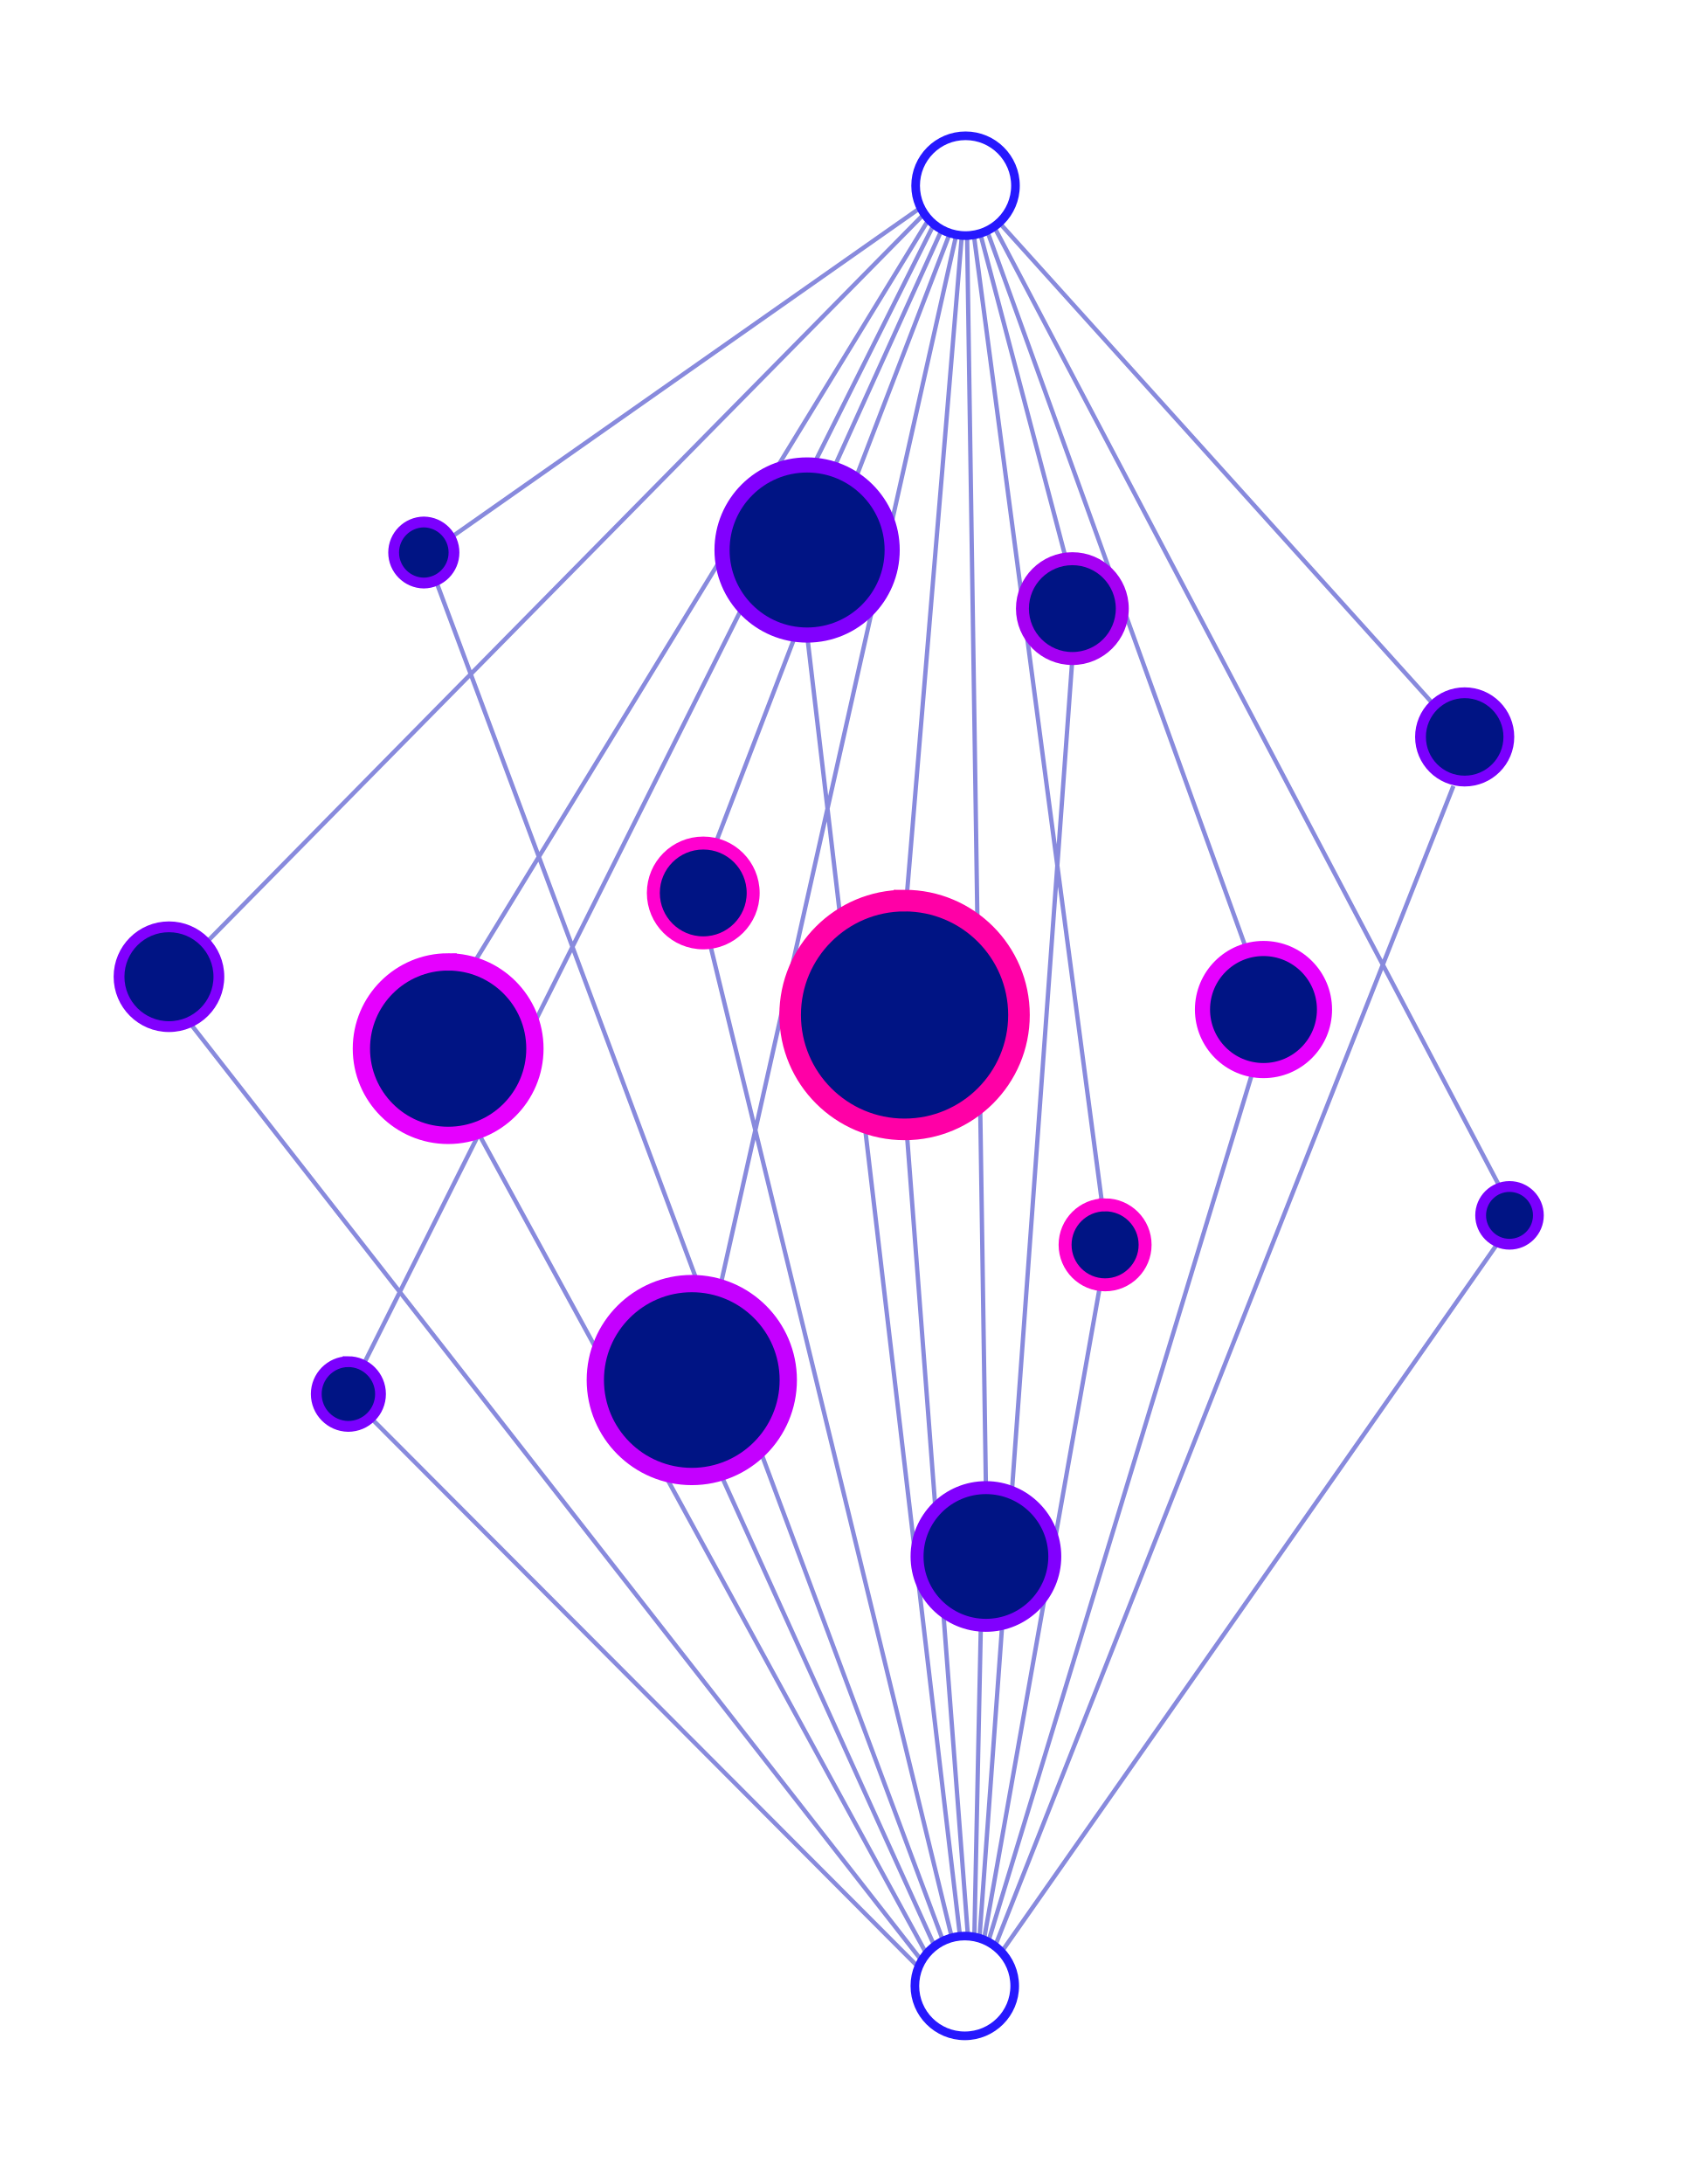
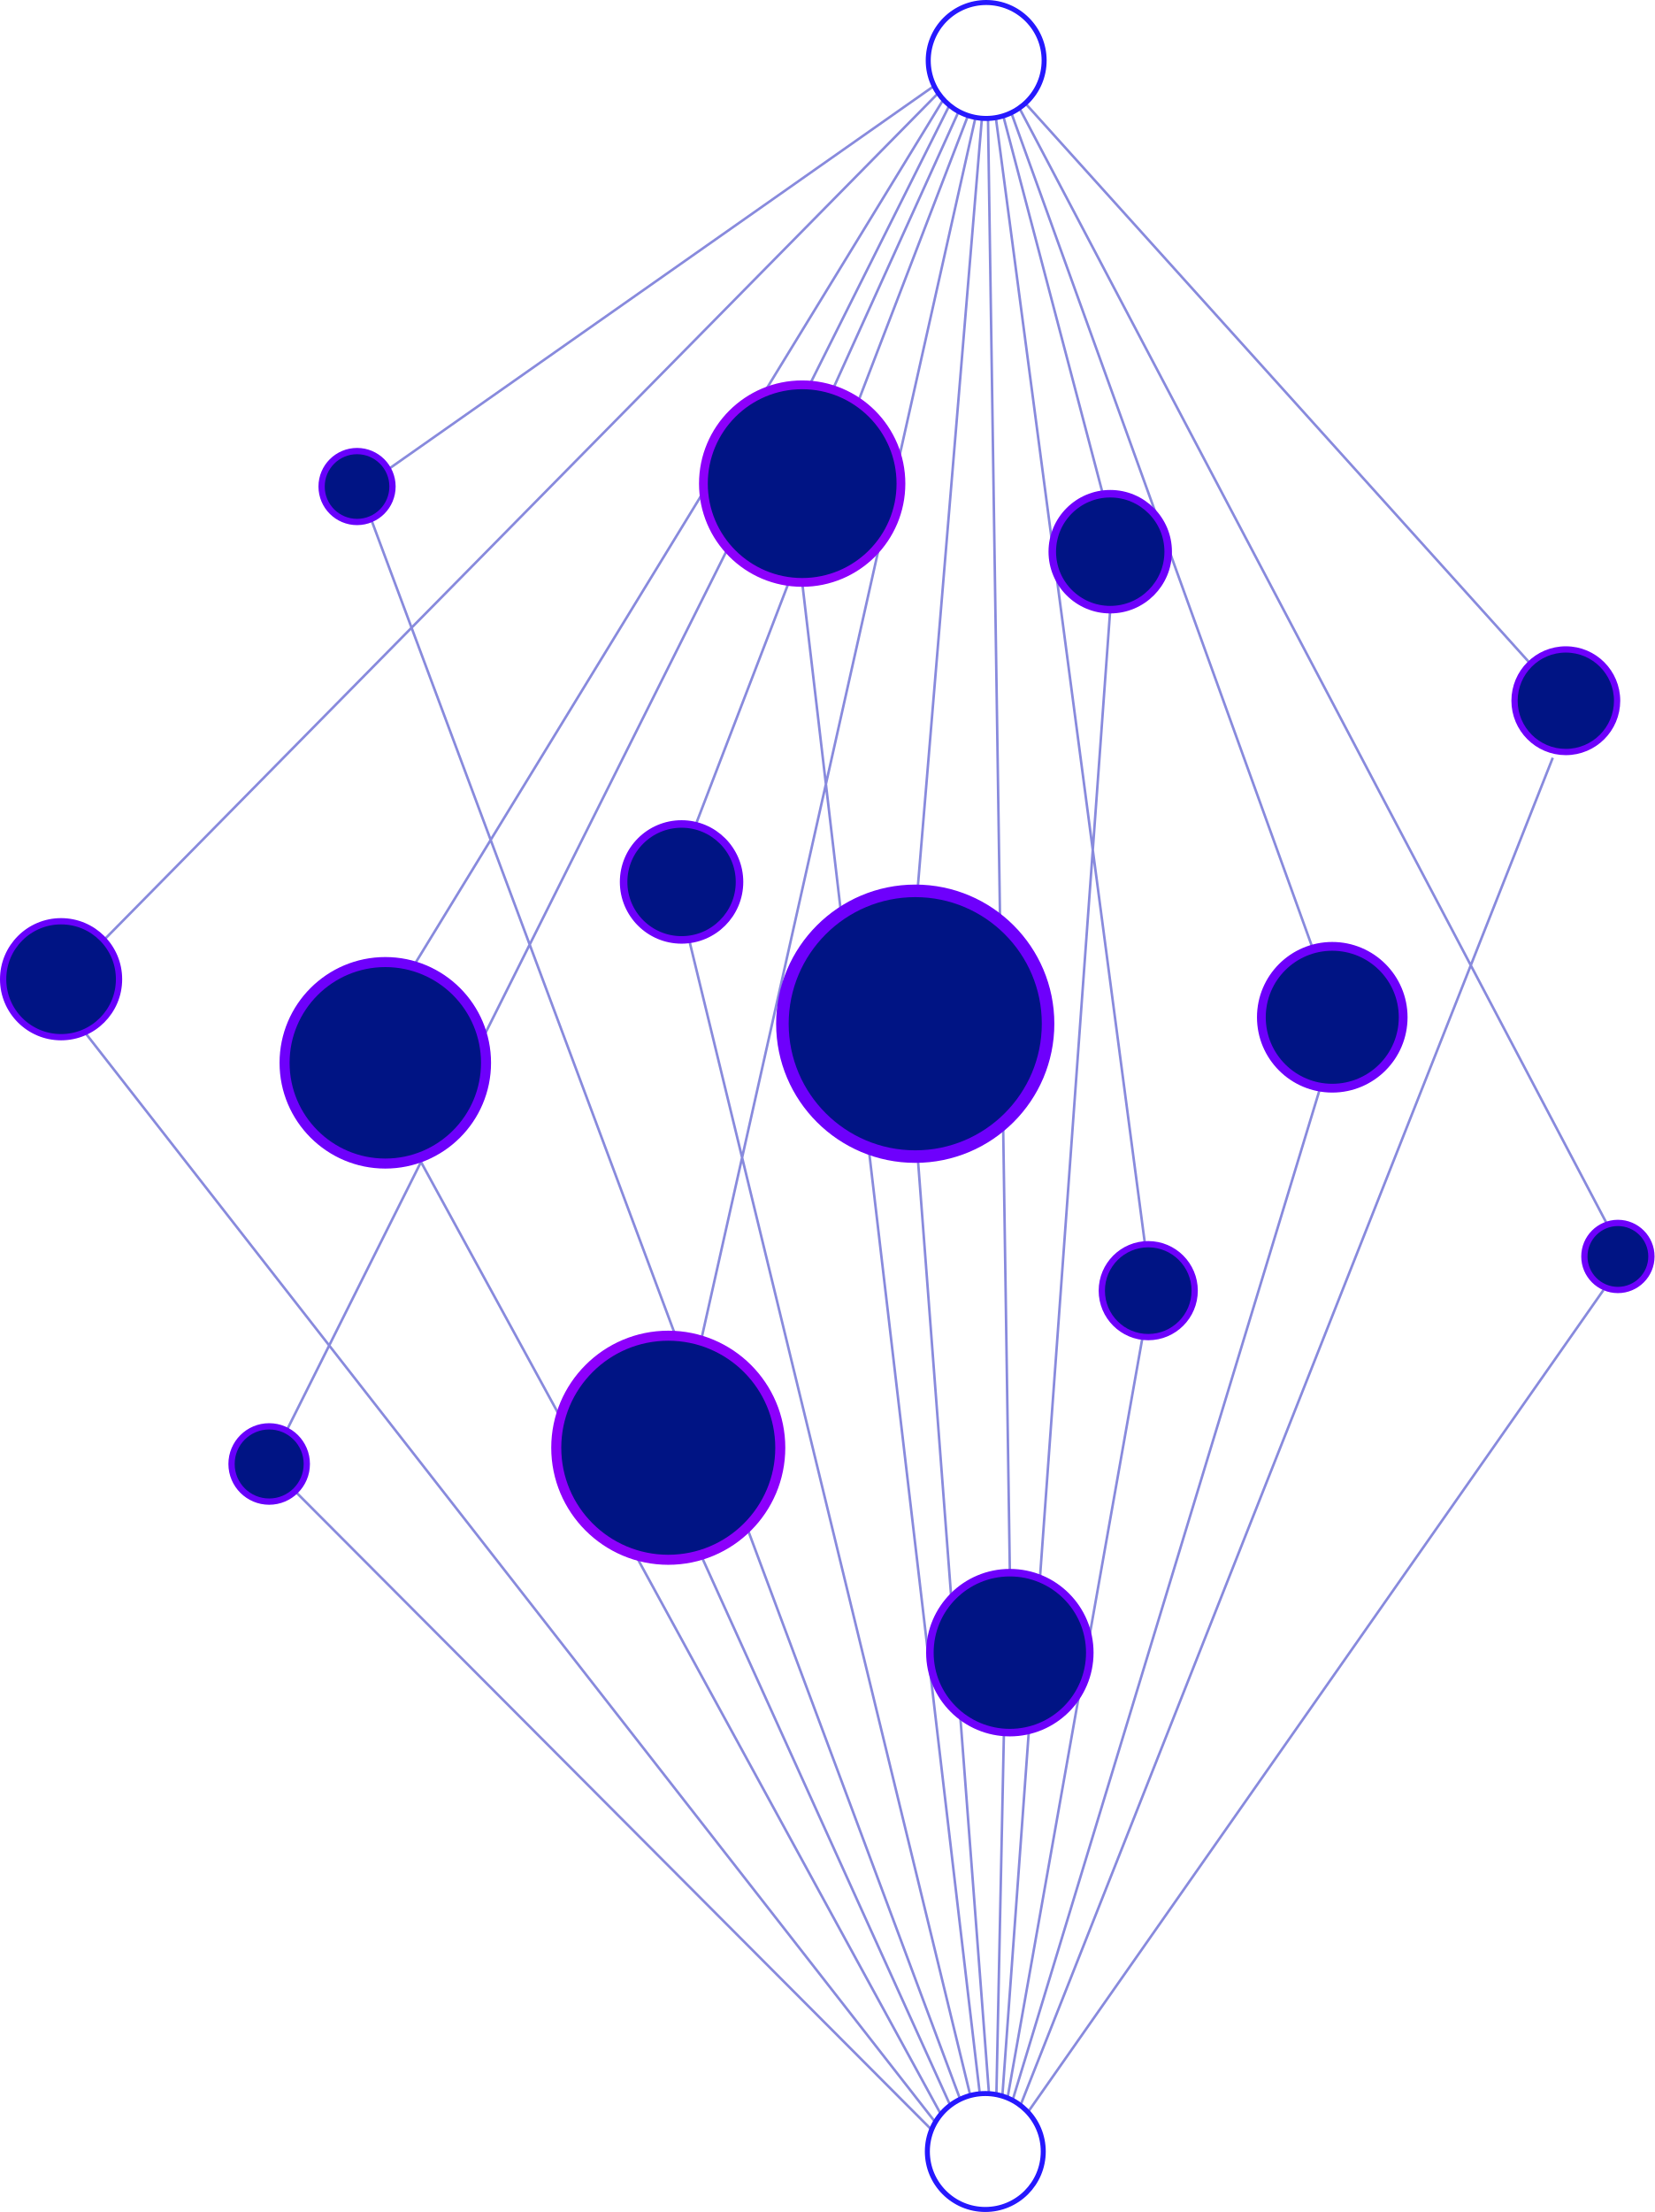
- <svg xmlns="http://www.w3.org/2000/svg" width="389.98" height="505.475" viewBox="0 0 389.98 505.475">
-   <g opacity=".5" fill-rule="evenodd" clip-rule="evenodd" fill="none" stroke="#1116BB" stroke-miterlimit="10">
-     <path d="M230.32 450.446l106.1-268.526M228.75 449.438l61.21-201.396M218.277 449.146L100.89 134.372M213.207 453.61L43.82 236.6M214.46 452.22L110.256 261.39M220.33 448.476l-56.095-230.46M222.235 448.274L186.82 146.98M224.06 448.274L209.84 261.39M226.715 448.556l21.503-296.146M231.728 451.91l114.8-163.94M227.777 448.795l26.874-151.418M216.324 450.44L166.797 341.15M212.604 455.306L85.736 328.066M213.784 49.63L47.877 218.015M214.808 51.023L109.356 223.43M217.996 53.14L192.9 108.57M226.933 54.18l19.818 75.225M212.964 48.148l-108.68 76.31M219.87 53.948l-54.465 141.82M222.62 54.71l-12.78 153.25M225.527 448.343l1.51-72.17M223.86 54.896l4.35 289.406M221.308 54.528l-54.51 242.85M225.433 54.537l29.71 224.344M216.058 52.117l-132.1 264.067M230.245 52.727l117.05 222.227M228.558 53.586l60.067 166.468M231.464 51.71l100.786 111.8" />
+ <svg xmlns="http://www.w3.org/2000/svg" data-name="Layer 1" width="659.57" height="881.52" viewBox="0 0 659.57 881.52">
+   <g opacity=".5" fill="none" stroke="#1116bb" stroke-miterlimit="10">
+     <path d="M406.78 839.03l212.2-537.05M403.64 837.02l122.42-402.8M382.69 836.43L147.92 206.88M372.55 845.36L33.78 411.34M375.06 842.58L166.65 460.92M386.8 835.14l-112.19-461M390.61 834.69l-70.83-602.55M394.26 834.69l-28.44-373.77M399.57 835.25l43-592.29M409.6 841.96l229.6-327.88M401.69 835.73l53.75-302.84M378.79 839.02l-99.06-218.59M371.35 848.75L117.61 594.27M373.71 37.4L41.89 374.14M375.76 40.14L164.85 385M382.14 44.42l-50.2 110.86M400.01 46.5l39.63 150.45M372.07 34.44L154.71 187.06M385.88 46.04L276.95 329.67M391.38 47.56l-25.56 306.5M397.19 834.83l3-144.34M393.86 47.93l8.7 578.81M388.76 47.2l-109 485.7M397.01 47.21l59.42 448.69M378.26 42.37l-264.2 528.14M406.63 43.59l234.1 444.45M403.26 45.31l120.13 332.94M409.07 41.56l201.57 223.58" />
  </g>
-   <path fill-rule="evenodd" clip-rule="evenodd" fill="#001484" stroke="#8100FE" stroke-width="3.5" stroke-miterlimit="10" d="M186.82 107.61c10.874 0 19.69 8.812 19.69 19.685s-8.816 19.685-19.69 19.685-19.692-8.812-19.692-19.685 8.816-19.685 19.69-19.685z" />
-   <path fill-rule="evenodd" clip-rule="evenodd" fill="#001484" stroke="#FF00A6" stroke-width="5" stroke-miterlimit="10" d="M209.377 208.44c14.626 0 26.483 11.855 26.483 26.476s-11.857 26.474-26.483 26.474-26.483-11.853-26.483-26.474 11.857-26.475 26.483-26.475z" />
-   <path fill-rule="evenodd" clip-rule="evenodd" fill="#001484" stroke="#7B00FE" stroke-width="2.5" stroke-miterlimit="10" d="M339.026 160.333c5.646 0 10.224 4.575 10.224 10.22s-4.577 10.22-10.224 10.22c-5.646 0-10.223-4.575-10.223-10.22s4.578-10.22 10.223-10.22zM349.404 274.61c3.69 0 6.683 2.99 6.683 6.68 0 3.687-2.992 6.68-6.683 6.68a6.68 6.68 0 0 1 0-13.36z" />
-   <path fill-rule="evenodd" clip-rule="evenodd" fill="#001484" stroke="#E600FF" stroke-width="3.5" stroke-miterlimit="10" d="M292.46 219.522c7.798 0 14.12 6.326 14.12 14.13s-6.322 14.13-14.12 14.13c-7.8 0-14.123-6.326-14.123-14.13s6.322-14.13 14.122-14.13z" />
-   <path fill-rule="evenodd" clip-rule="evenodd" fill="#001484" stroke="#FF00CF" stroke-width="3" stroke-miterlimit="10" d="M255.795 278.85c5.114 0 9.26 4.146 9.26 9.258s-4.146 9.256-9.26 9.256-9.26-4.144-9.26-9.256 4.146-9.257 9.26-9.257z" />
-   <path fill-rule="evenodd" clip-rule="evenodd" fill="#001484" stroke="#8100FE" stroke-width="3" stroke-miterlimit="10" d="M228.21 344.302c8.805 0 15.94 7.134 15.94 15.935s-7.136 15.936-15.94 15.936-15.94-7.135-15.94-15.936 7.137-15.935 15.94-15.935z" />
-   <path fill-rule="evenodd" clip-rule="evenodd" fill="#001484" stroke="#C400FF" stroke-width="4" stroke-miterlimit="10" d="M160.128 297.078c12.333 0 22.333 9.996 22.333 22.325s-9.998 22.324-22.332 22.324-22.332-9.995-22.332-22.324 10-22.325 22.332-22.325z" />
-   <path fill-rule="evenodd" clip-rule="evenodd" fill="#001484" stroke="#7B00FE" stroke-width="2.5" stroke-miterlimit="10" d="M80.578 315.142a7.496 7.496 0 0 1 7.498 7.494c0 4.14-3.357 7.495-7.498 7.495a7.495 7.495 0 0 1 0-14.988z" />
-   <path fill-rule="evenodd" clip-rule="evenodd" fill="#001484" stroke="#E600FF" stroke-width="4" stroke-miterlimit="10" d="M103.733 222.628c11.09 0 20.083 8.988 20.083 20.075 0 11.088-8.99 20.076-20.083 20.076s-20.083-8.99-20.083-20.077c0-11.087 8.992-20.075 20.083-20.075z" />
-   <path fill-rule="evenodd" clip-rule="evenodd" fill="#001484" stroke="#8100FE" stroke-width="2.5" stroke-miterlimit="10" d="M39.108 214.507c6.38 0 11.554 5.17 11.554 11.55s-5.173 11.55-11.554 11.55-11.554-5.17-11.554-11.55 5.173-11.55 11.554-11.55z" />
-   <path fill-rule="evenodd" clip-rule="evenodd" fill="#001484" stroke="#7B00FE" stroke-width="2.5" stroke-miterlimit="10" d="M98.1 120.81a7.068 7.068 0 0 1 0 14.135 7.068 7.068 0 0 1 0-14.135z" />
-   <path fill-rule="evenodd" clip-rule="evenodd" fill="none" stroke="#2618FE" stroke-width="2" stroke-miterlimit="10" d="M223.493 31.428c6.382 0 11.555 5.17 11.555 11.55 0 6.38-5.173 11.55-11.555 11.55-6.38 0-11.554-5.17-11.554-11.55 0-6.38 5.172-11.55 11.553-11.55z" />
-   <path fill-rule="evenodd" clip-rule="evenodd" fill="#001484" stroke="#A500F3" stroke-width="3" stroke-miterlimit="10" d="M248.218 129.308c6.38 0 11.555 5.17 11.555 11.55 0 6.38-5.174 11.552-11.555 11.552s-11.555-5.172-11.555-11.55c0-6.38 5.174-11.552 11.555-11.552z" />
-   <path fill-rule="evenodd" clip-rule="evenodd" fill="none" stroke="#2618FE" stroke-width="2" stroke-miterlimit="10" d="M223.32 448.085c6.38 0 11.553 5.172 11.553 11.55s-5.173 11.55-11.554 11.55c-6.383 0-11.556-5.17-11.556-11.55s5.174-11.55 11.555-11.55z" />
-   <path fill-rule="evenodd" clip-rule="evenodd" fill="#001484" stroke="#FF00CF" stroke-width="3" stroke-miterlimit="10" d="M162.78 195.117c6.382 0 11.555 5.17 11.555 11.55 0 6.38-5.173 11.55-11.554 11.55s-11.553-5.17-11.553-11.55c0-6.38 5.172-11.55 11.554-11.55z" />
+   <path d="M319.78 153.36a39.37 39.37 0 1 1-39.38 39.37 39.37 39.37 0 0 1 39.38-39.37z" fill="#001484" stroke="#8d00fc" stroke-miterlimit="10" stroke-width="3.5" />
+   <path d="M364.89 355.02a52.95 52.95 0 1 1-53 53 53 53 0 0 1 53-53z" fill="#001484" stroke="#6e00fc" stroke-miterlimit="10" stroke-width="5" />
+   <path d="M624.19 258.81a20.44 20.44 0 1 1-20.45 20.44 20.44 20.44 0 0 1 20.45-20.44zM644.95 487.36a13.36 13.36 0 1 1-13.37 13.36 13.36 13.36 0 0 1 13.37-13.36z" fill="#001484" stroke="#6e00fc" stroke-miterlimit="10" stroke-width="2.5" />
+   <path d="M531.06 377.14a28.26 28.26 0 1 1-28.24 28.26 28.25 28.25 0 0 1 28.24-28.26z" fill="#001484" stroke="#6e00fc" stroke-miterlimit="10" stroke-width="3.5" />
+   <path d="M457.73 495.84a18.51 18.51 0 1 1-18.52 18.52 18.52 18.52 0 0 1 18.52-18.52z" fill="#001484" stroke="#6e00fc" stroke-miterlimit="10" stroke-width="2.5" />
+   <path d="M402.56 626.74a31.87 31.87 0 1 1-31.88 31.87 31.87 31.87 0 0 1 31.88-31.87z" fill="#001484" stroke="#6e00fc" stroke-miterlimit="10" stroke-width="3" />
+   <path d="M266.4 532.3a44.65 44.65 0 1 1-44.66 44.65 44.66 44.66 0 0 1 44.66-44.65z" fill="#001484" stroke="#8d00fc" stroke-miterlimit="10" stroke-width="4" />
+   <path d="M107.3 568.42a15 15 0 1 1-15 15 15 15 0 0 1 15-15z" fill="#001484" stroke="#6800fc" stroke-miterlimit="10" stroke-width="2.5" />
+   <path d="M153.61 383.4a40.15 40.15 0 1 1-40.17 40.15 40.16 40.16 0 0 1 40.17-40.15z" fill="#001484" stroke="#6e00fc" stroke-miterlimit="10" stroke-width="4" />
+   <path d="M24.36 367.14a23.1 23.1 0 1 1-23.11 23.1 23.1 23.1 0 0 1 23.11-23.1zM142.34 179.76a14.13 14.13 0 1 1-14.14 14.14 14.14 14.14 0 0 1 14.14-14.14z" fill="#001484" stroke="#6800fc" stroke-miterlimit="10" stroke-width="2.5" />
+   <path d="M393.14 1a23.1 23.1 0 1 1-23.12 23.14A23.1 23.1 0 0 1 393.14 1z" fill="none" stroke="#2618fe" stroke-miterlimit="10" stroke-width="2" />
+   <path d="M442.58 196.76a23.1 23.1 0 1 1-23.11 23.1 23.11 23.11 0 0 1 23.11-23.1z" fill="#001484" stroke="#6e00fc" stroke-miterlimit="10" stroke-width="3" />
+   <path d="M392.78 834.31a23.1 23.1 0 1 1-23.11 23.1 23.11 23.11 0 0 1 23.11-23.1z" fill="none" stroke="#2618fe" stroke-miterlimit="10" stroke-width="2" />
+   <path d="M271.7 328.37a23.1 23.1 0 1 1-23.11 23.1 23.1 23.1 0 0 1 23.11-23.1z" fill="#001484" stroke="#6e00fc" stroke-miterlimit="10" stroke-width="3" />
</svg>
